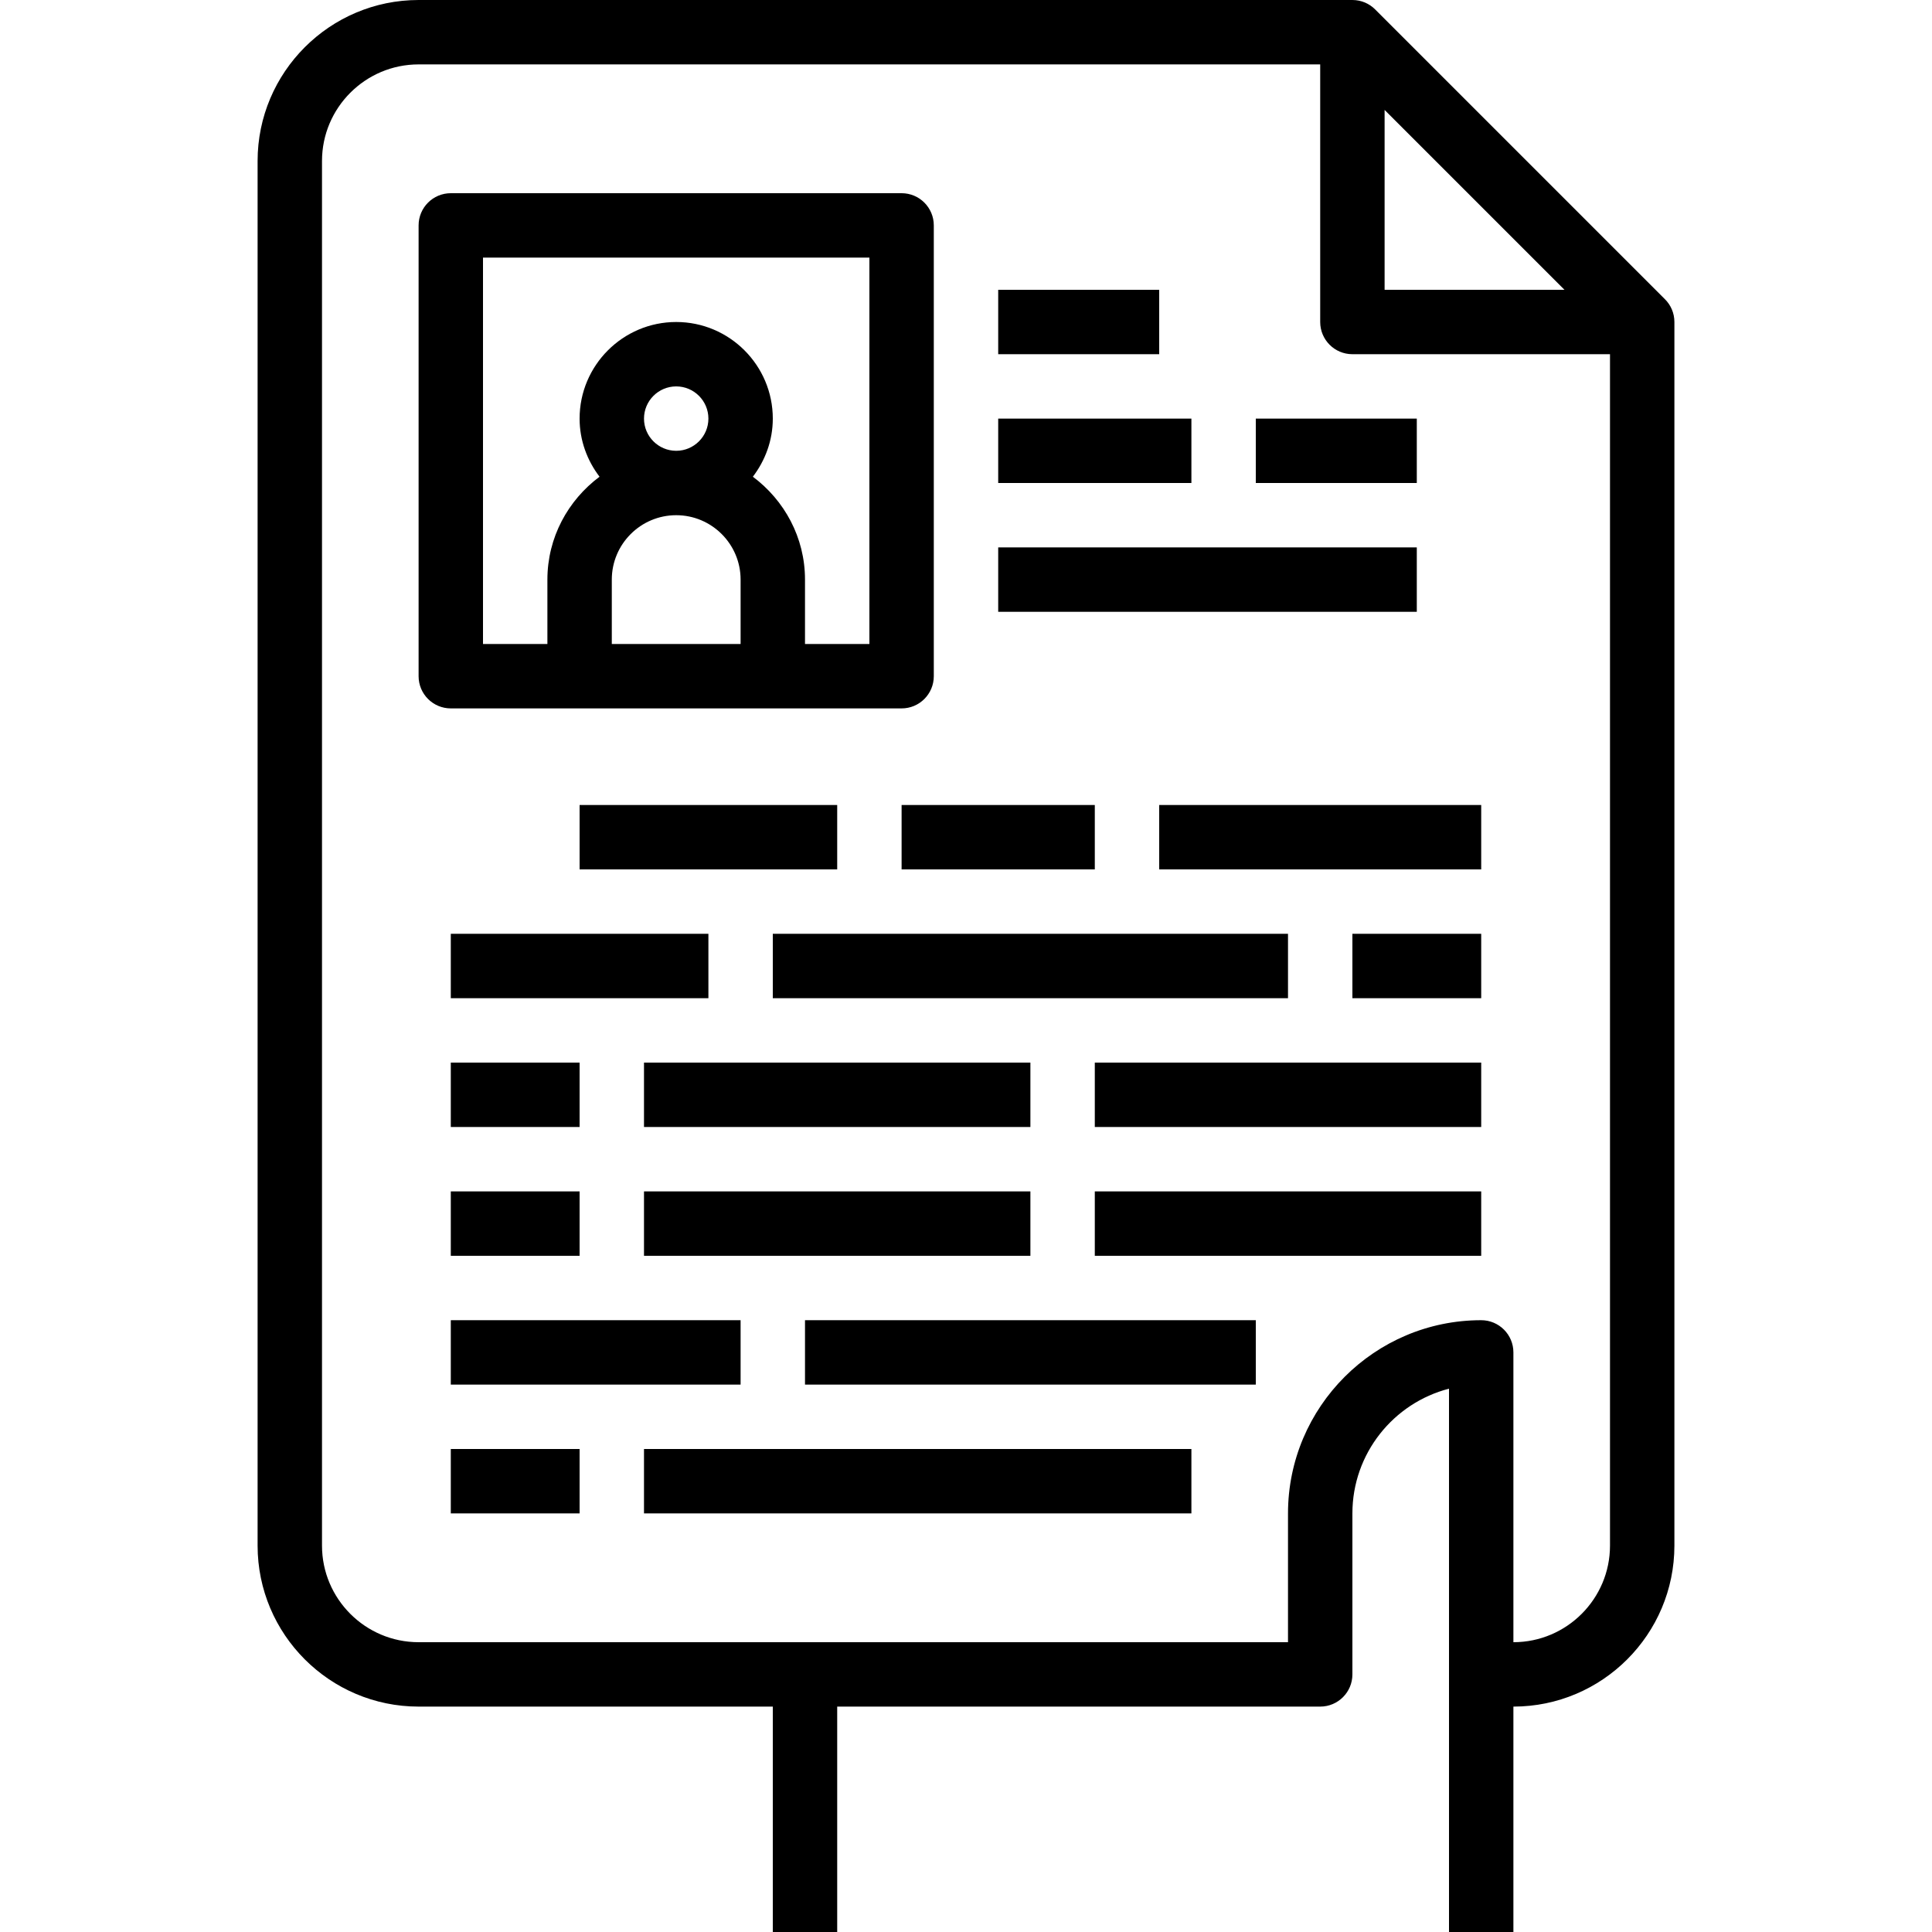
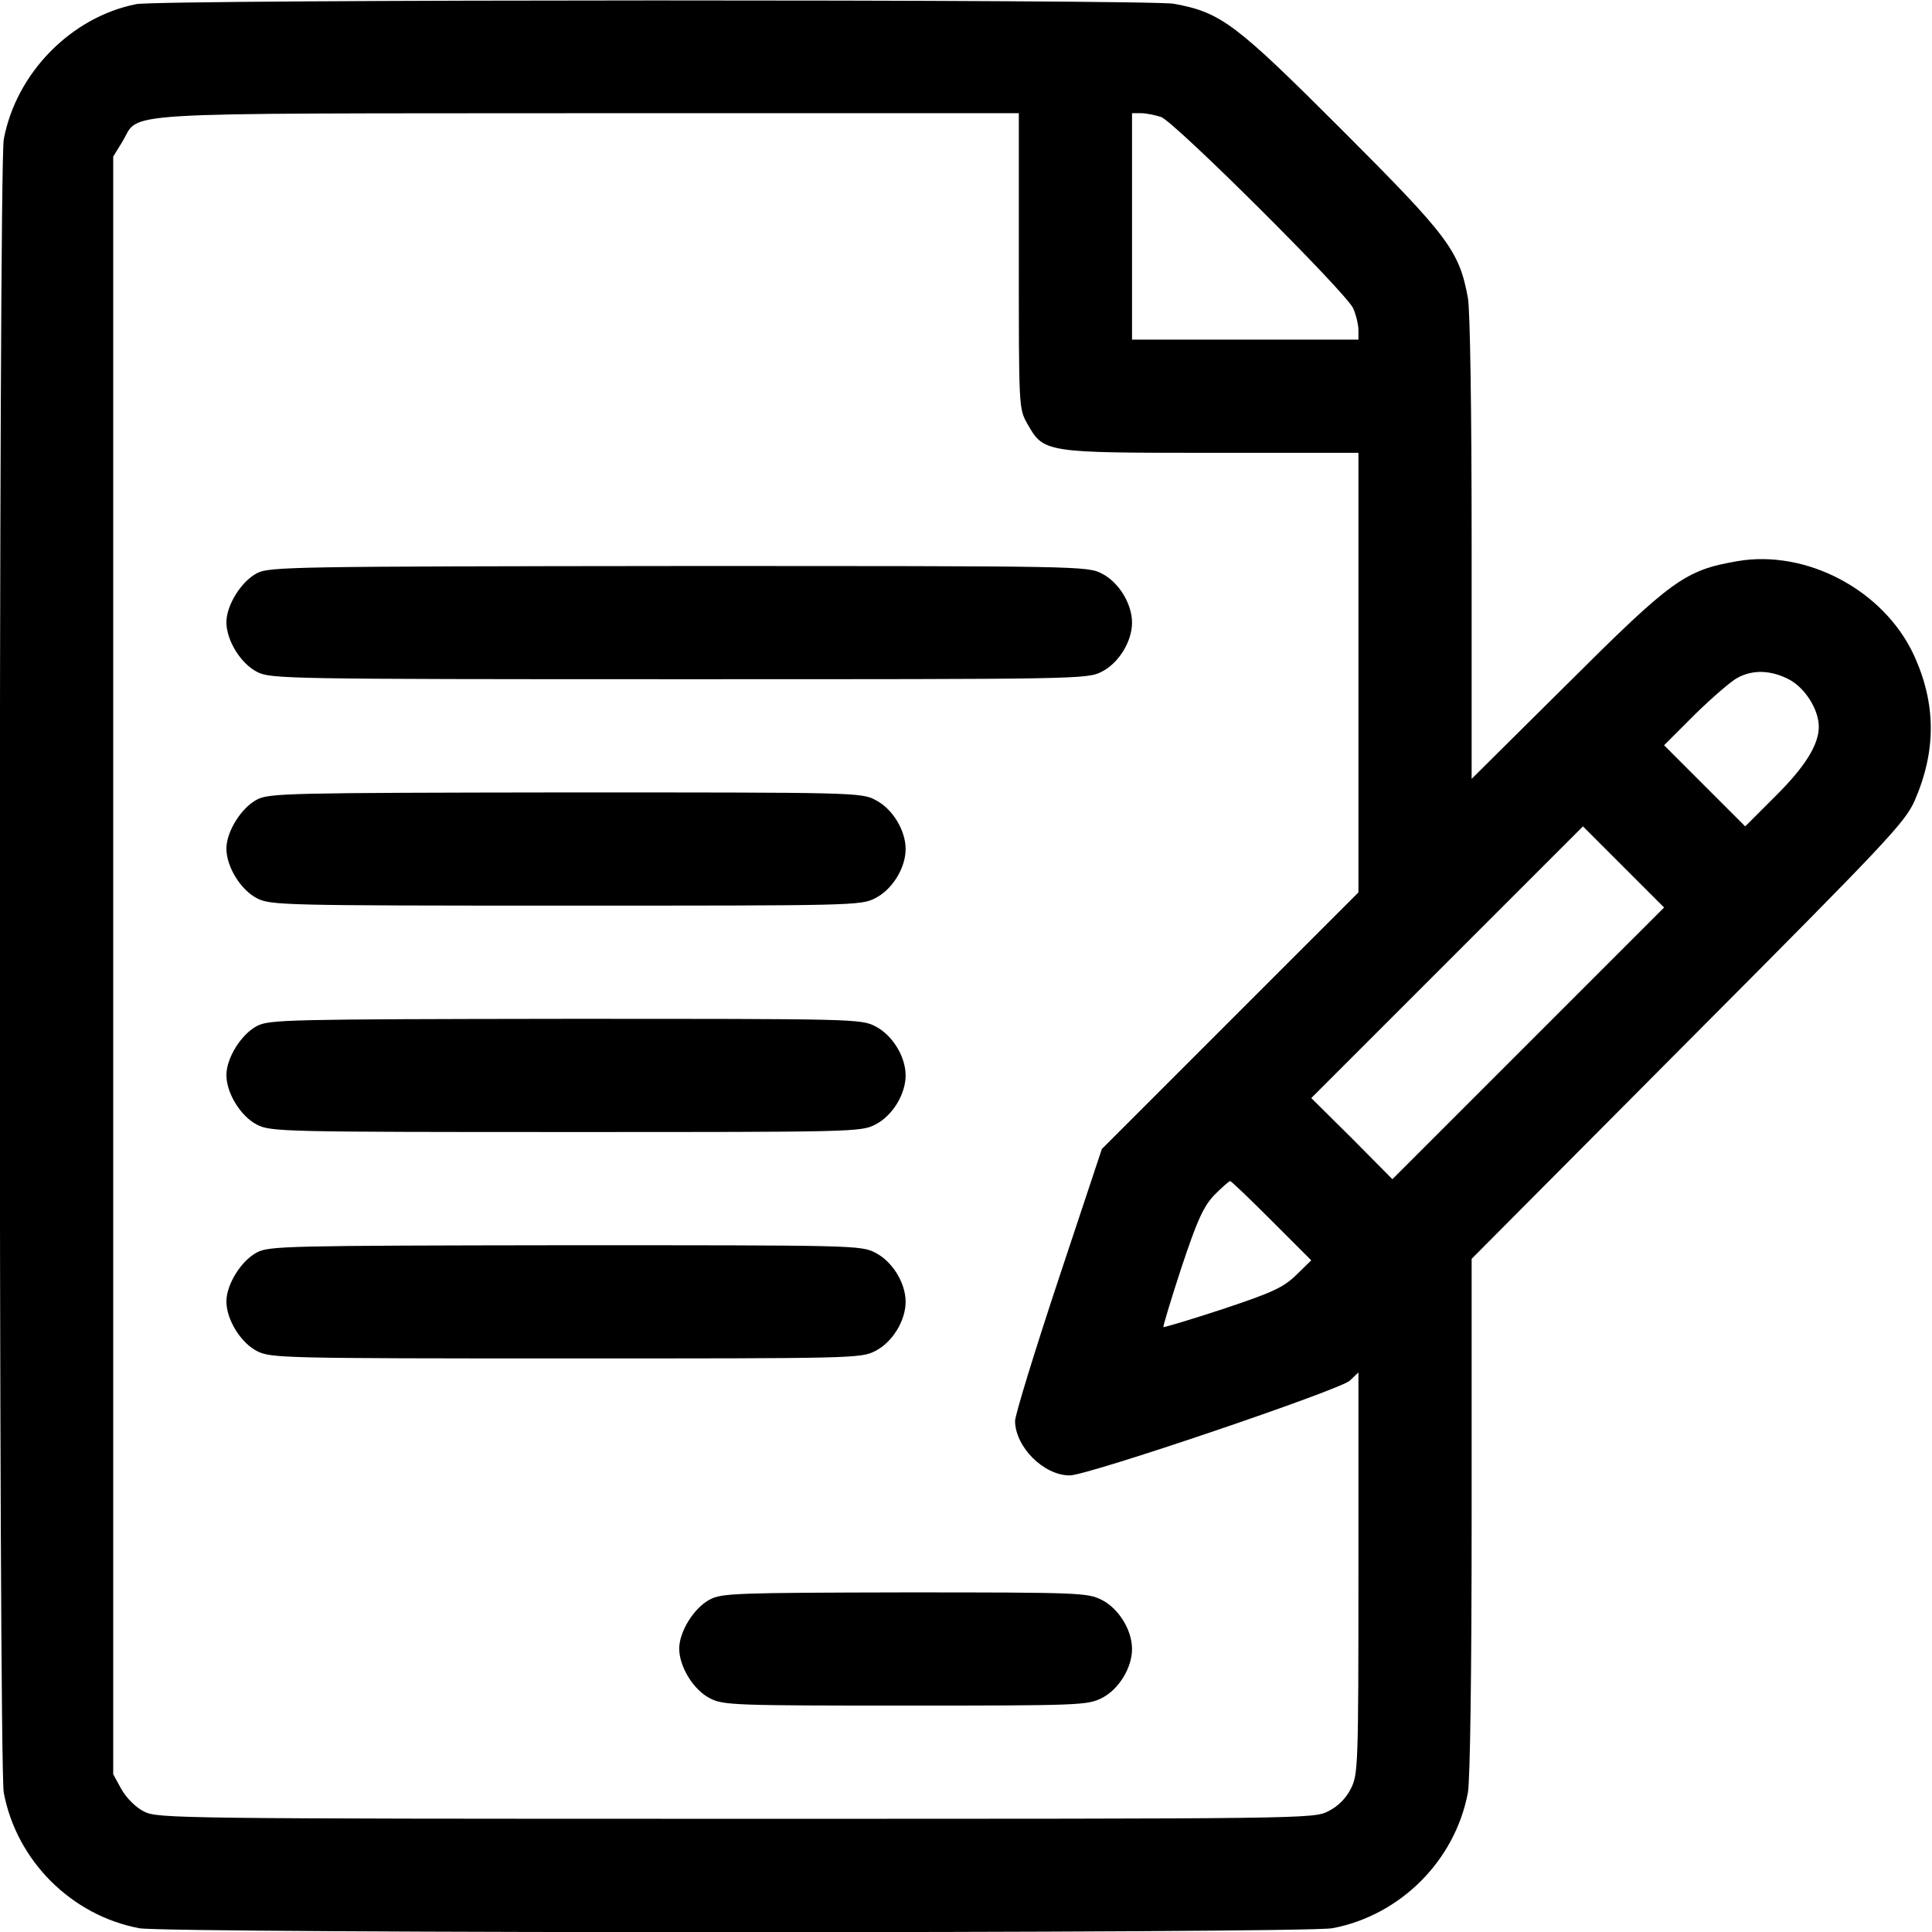
- <svg xmlns="http://www.w3.org/2000/svg" fill="#000000" version="1.1" id="Layer_1" viewBox="0 0 480 480" xml:space="preserve">
-   <g>
-     <g>
-       <path d="M413.648,74.336L341.664,2.352C340.216,0.896,338.216,0,336,0H104C81.944,0,64,17.944,64,40v344c0,22.056,17.944,40,40,40    h88v56h16v-56h120c4.416,0,8-3.576,8-8v-40c0-14.88,10.216-27.432,24-30.984V416v64h16v-56c22.056,0,40-17.944,40-40V80    C416,77.784,415.104,75.784,413.648,74.336z M344,27.312L388.688,72H344V27.312z M400,384c0,13.232-10.768,24-24,24v-72    c0-4.424-3.584-8-8-8c-26.472,0-48,21.528-48,48v32H104c-13.232,0-24-10.768-24-24V40c0-13.232,10.768-24,24-24h224v64    c0,4.424,3.584,8,8,8h64V384z" />
-     </g>
-   </g>
-   <g>
-     <g>
-       <path d="M224,48H112c-4.416,0-8,3.576-8,8v112c0,4.424,3.584,8,8,8h32h48h32c4.416,0,8-3.576,8-8V56C232,51.576,228.416,48,224,48    z M184,160h-32v-16c0-8.824,7.176-16,16-16c8.824,0,16,7.176,16,16V160z M160,104c0-4.416,3.592-8,8-8s8,3.584,8,8s-3.592,8-8,8    S160,108.416,160,104z M216,160h-16v-16c0-10.488-5.136-19.72-12.952-25.56c3.064-4.032,4.952-9,4.952-14.44    c0-13.232-10.768-24-24-24s-24,10.768-24,24c0,5.44,1.888,10.408,4.952,14.44C141.136,124.28,136,133.512,136,144v16h-16V64h96    V160z" />
-     </g>
-   </g>
-   <g>
-     <g>
-       <rect x="248" y="72" width="40" height="16" />
-     </g>
-   </g>
-   <g>
-     <g>
-       <rect x="248" y="104" width="48" height="16" />
-     </g>
-   </g>
-   <g>
-     <g>
-       <rect x="312" y="104" width="40" height="16" />
-     </g>
-   </g>
-   <g>
-     <g>
-       <rect x="248" y="136" width="104" height="16" />
-     </g>
-   </g>
-   <g>
-     <g>
-       <rect x="144" y="200" width="64" height="16" />
-     </g>
-   </g>
-   <g>
-     <g>
-       <rect x="224" y="200" width="48" height="16" />
-     </g>
-   </g>
-   <g>
-     <g>
-       <rect x="288" y="200" width="80" height="16" />
-     </g>
-   </g>
-   <g>
-     <g>
-       <rect x="112" y="232" width="64" height="16" />
-     </g>
-   </g>
-   <g>
-     <g>
-       <rect x="192" y="232" width="128" height="16" />
-     </g>
-   </g>
-   <g>
-     <g>
-       <rect x="336" y="232" width="32" height="16" />
-     </g>
-   </g>
-   <g>
-     <g>
-       <rect x="112" y="264" width="32" height="16" />
-     </g>
-   </g>
-   <g>
-     <g>
-       <rect x="160" y="264" width="96" height="16" />
-     </g>
-   </g>
-   <g>
-     <g>
-       <rect x="272" y="264" width="96" height="16" />
-     </g>
-   </g>
-   <g>
-     <g>
-       <rect x="112" y="296" width="32" height="16" />
-     </g>
-   </g>
-   <g>
-     <g>
-       <rect x="160" y="296" width="96" height="16" />
-     </g>
-   </g>
-   <g>
-     <g>
-       <rect x="272" y="296" width="96" height="16" />
-     </g>
-   </g>
-   <g>
-     <g>
-       <rect x="112" y="328" width="72" height="16" />
-     </g>
-   </g>
-   <g>
-     <g>
-       <rect x="200" y="328" width="112" height="16" />
-     </g>
-   </g>
-   <g>
-     <g>
-       <rect x="112" y="360" width="32" height="16" />
-     </g>
-   </g>
-   <g>
-     <g>
-       <rect x="160" y="360" width="136" height="16" />
-     </g>
+ <svg xmlns="http://www.w3.org/2000/svg" version="1.0" width="512pt" height="512pt" viewBox="0 0 512 512" preserveAspectRatio="xMidYMid meet">
+   <g transform="translate(0,512) scale(0.1,-0.1)" stroke="none">
+     <path d="M361 5109 c-172 -34 -318 -182 -351 -358 -14 -74 -14 -4308 0 -4382 34 -180 179 -325 359 -359 74 -14 3088 -14 3162 0 180 34 325 179 359 359 6 33 10 313 10 735 l0 680 573 576 c530 532 575 580 601 638 58 133 57 259 -3 388 -80 170 -283 278 -466 247 -140 -24 -174 -49 -452 -326 l-253 -251 0 611 c0 366 -4 632 -10 664 -23 125 -52 163 -334 445 -282 282 -320 311 -445 334 -67 12 -2686 12 -2750 -1z m2339 -680 c0 -387 0 -392 22 -431 44 -78 45 -78 488 -78 l390 0 0 -583 0 -582 -340 -340 -340 -340 -115 -346 c-63 -190 -115 -359 -115 -375 1 -69 76 -144 145 -144 48 0 714 226 742 251 l23 22 0 -532 c0 -513 -1 -533 -20 -571 -13 -26 -34 -47 -60 -60 -39 -20 -56 -20 -1570 -20 -1483 0 -1532 1 -1568 19 -22 11 -46 35 -60 59 l-22 40 0 2143 0 2144 24 39 c49 81 -51 75 1234 76 l1142 0 0 -391z m377 381 c37 -14 491 -466 509 -507 8 -18 14 -44 14 -58 l0 -25 -300 0 -300 0 0 300 0 300 24 0 c14 0 37 -5 53 -10z m1663 -1490 c43 -22 80 -80 80 -126 0 -48 -37 -107 -117 -186 l-78 -78 -108 108 -107 107 82 82 c46 45 97 89 113 97 41 22 88 20 135 -4z m-690 -965 l-360 -360 -107 108 -108 107 360 360 360 360 107 -107 108 -108 -360 -360z m-680 -470 l105 -105 -40 -39 c-34 -33 -62 -46 -194 -90 -85 -28 -156 -49 -158 -48 -1 2 20 73 48 158 42 126 58 161 87 192 20 20 39 37 42 37 3 0 52 -47 110 -105z" />
+     <path d="M681 3601 c-42 -22 -81 -85 -81 -130 0 -48 38 -110 82 -132 36 -18 77 -19 1118 -19 1063 0 1081 0 1120 20 45 23 80 80 80 130 0 50 -35 107 -80 130 -39 20 -56 20 -1122 20 -1023 -1 -1085 -2 -1117 -19z" />
+     <path d="M681 3001 c-42 -22 -81 -85 -81 -130 0 -48 38 -110 82 -132 36 -18 71 -19 818 -19 763 0 782 0 820 20 45 23 80 80 80 130 0 50 -35 107 -80 130 -38 20 -57 20 -822 20 -735 -1 -785 -2 -817 -19z" />
+     <path d="M681 2401 c-42 -22 -81 -85 -81 -130 0 -48 38 -110 82 -132 36 -18 71 -19 818 -19 763 0 782 0 820 20 45 23 80 80 80 130 0 50 -35 107 -80 130 -38 20 -57 20 -822 20 -735 -1 -785 -2 -817 -19z" />
+     <path d="M681 1801 c-42 -22 -81 -85 -81 -130 0 -48 38 -110 82 -132 36 -18 71 -19 818 -19 763 0 782 0 820 20 45 23 80 80 80 130 0 50 -35 107 -80 130 -38 20 -57 20 -822 20 -735 -1 -785 -2 -817 -19z" />
+     <path d="M1881 881 c-42 -22 -81 -85 -81 -130 0 -48 38 -110 82 -132 35 -18 66 -19 518 -19 462 0 482 1 520 20 45 23 80 80 80 130 0 50 -35 107 -80 130 -38 19 -57 20 -522 20 -446 -1 -486 -2 -517 -19z" />
  </g>
</svg>
